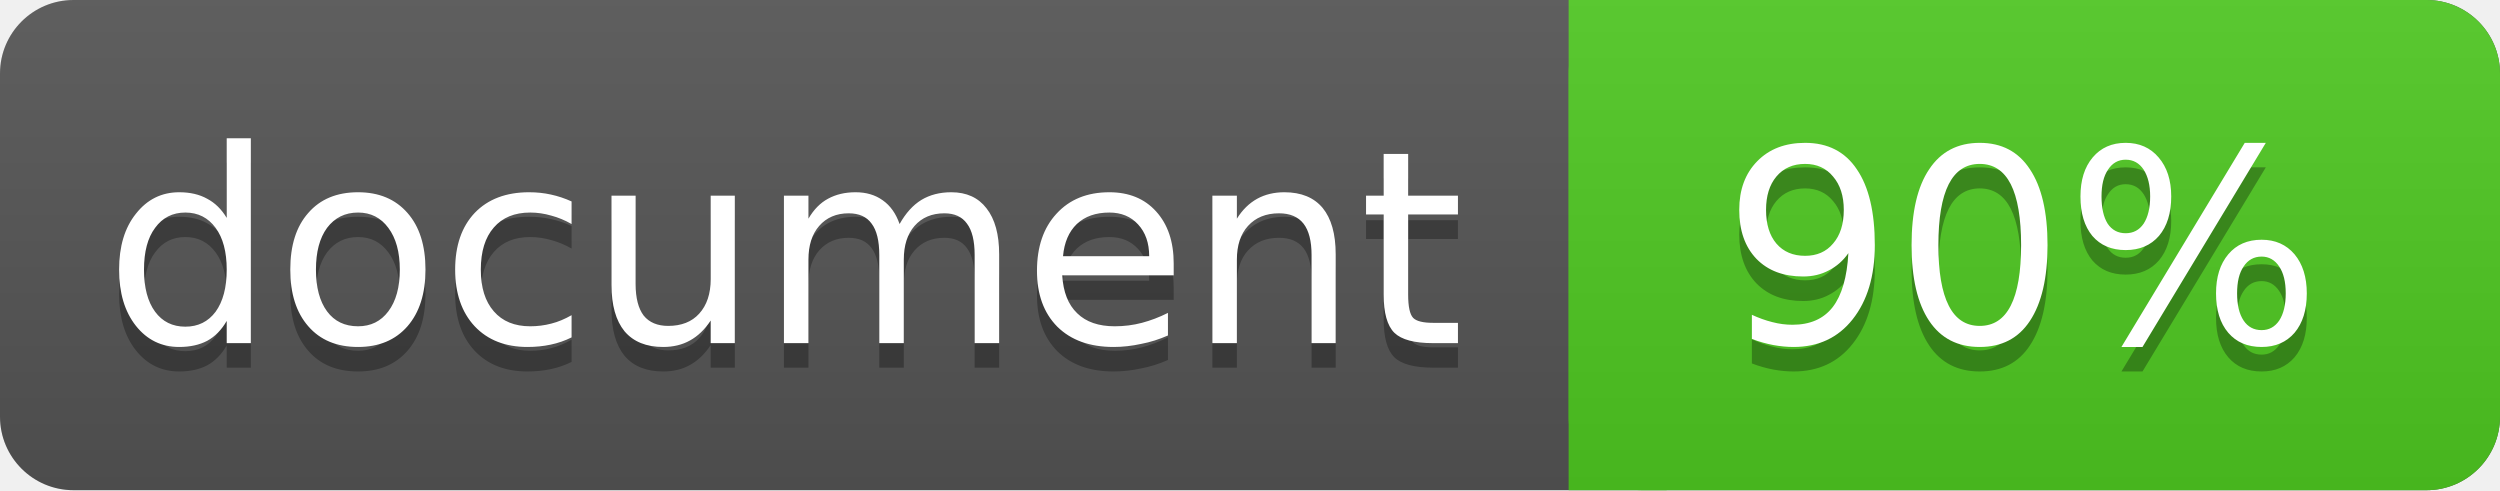
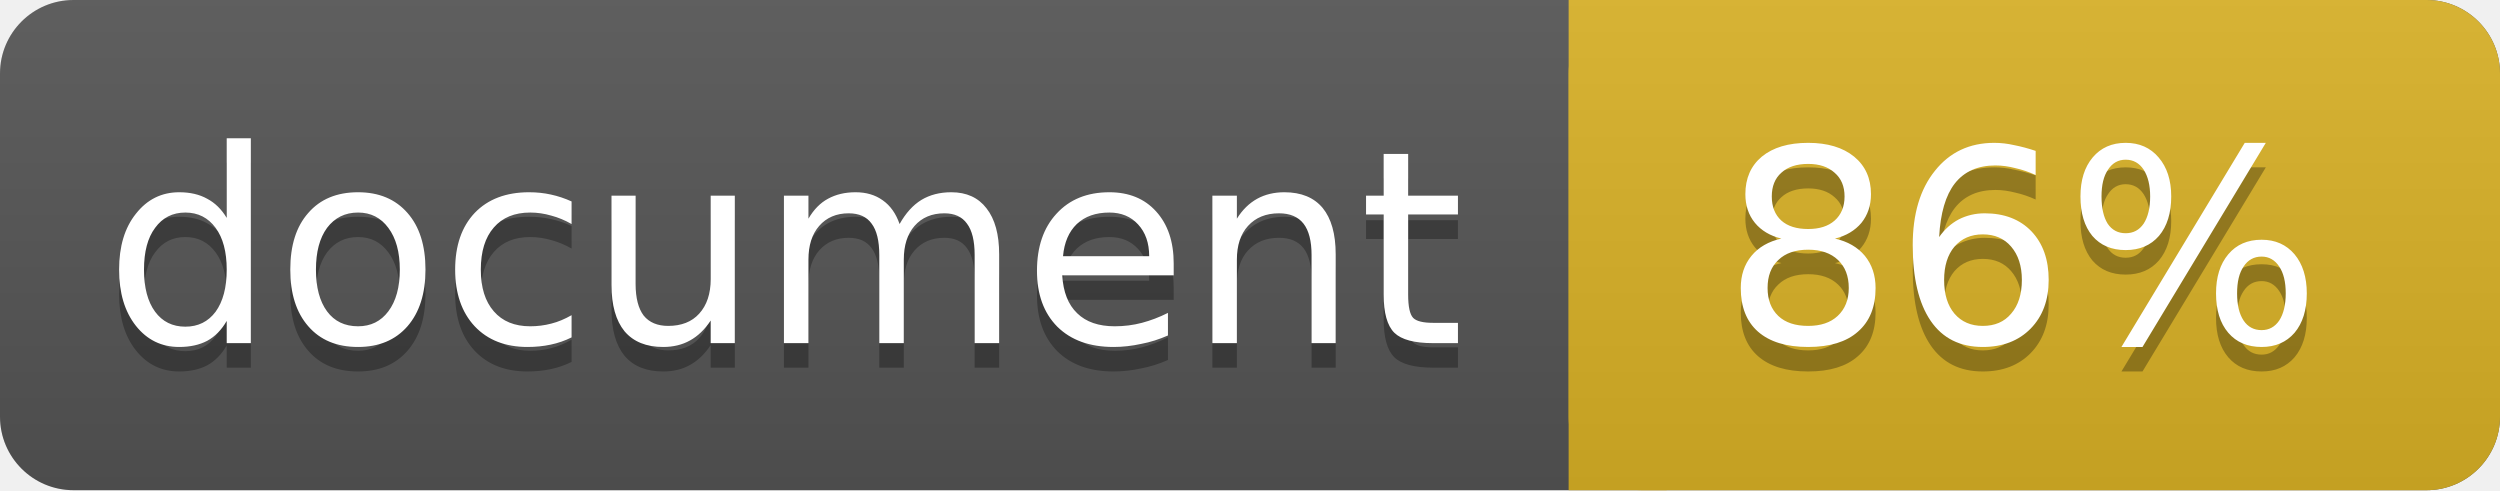
<svg xmlns="http://www.w3.org/2000/svg" width="102" height="20">
  <linearGradient id="a" x2="0" y2="100%">
    <stop offset="0" stop-color="#bbb" stop-opacity=".1" />
    <stop offset="1" stop-opacity=".1" />
  </linearGradient>
  <rect rx="3" width="102" height="20" fill="#555" />
-   <rect rx="3" x="64" width="38" height="20" fill="#4fc921" />
-   <path fill="#4fc921" d="M64 0h4v20h-4z" />
+   <rect rx="3" x="64" width="38" height="20" fill="#dab226" />
+   <path fill="#dab226" d="M64 0h4v20h-4z" />
  <rect rx="3" width="102" height="20" fill="url(#a)" />
  <g fill="#fff" text-anchor="middle" font-family="DejaVu Sans,Verdana,Geneva,sans-serif" font-size="11">
    <text x="32" y="15" fill="#010101" fill-opacity=".3">document</text>
    <text x="32" y="14">document</text>
-     <text x="82.5" y="15" fill="#010101" fill-opacity=".3">90%</text>
-     <text x="82.5" y="14">90%</text>
+     <text x="82.5" y="15" fill="#010101" fill-opacity=".3">86%</text>
+     <text x="82.5" y="14">86%</text>
  </g>
</svg>
